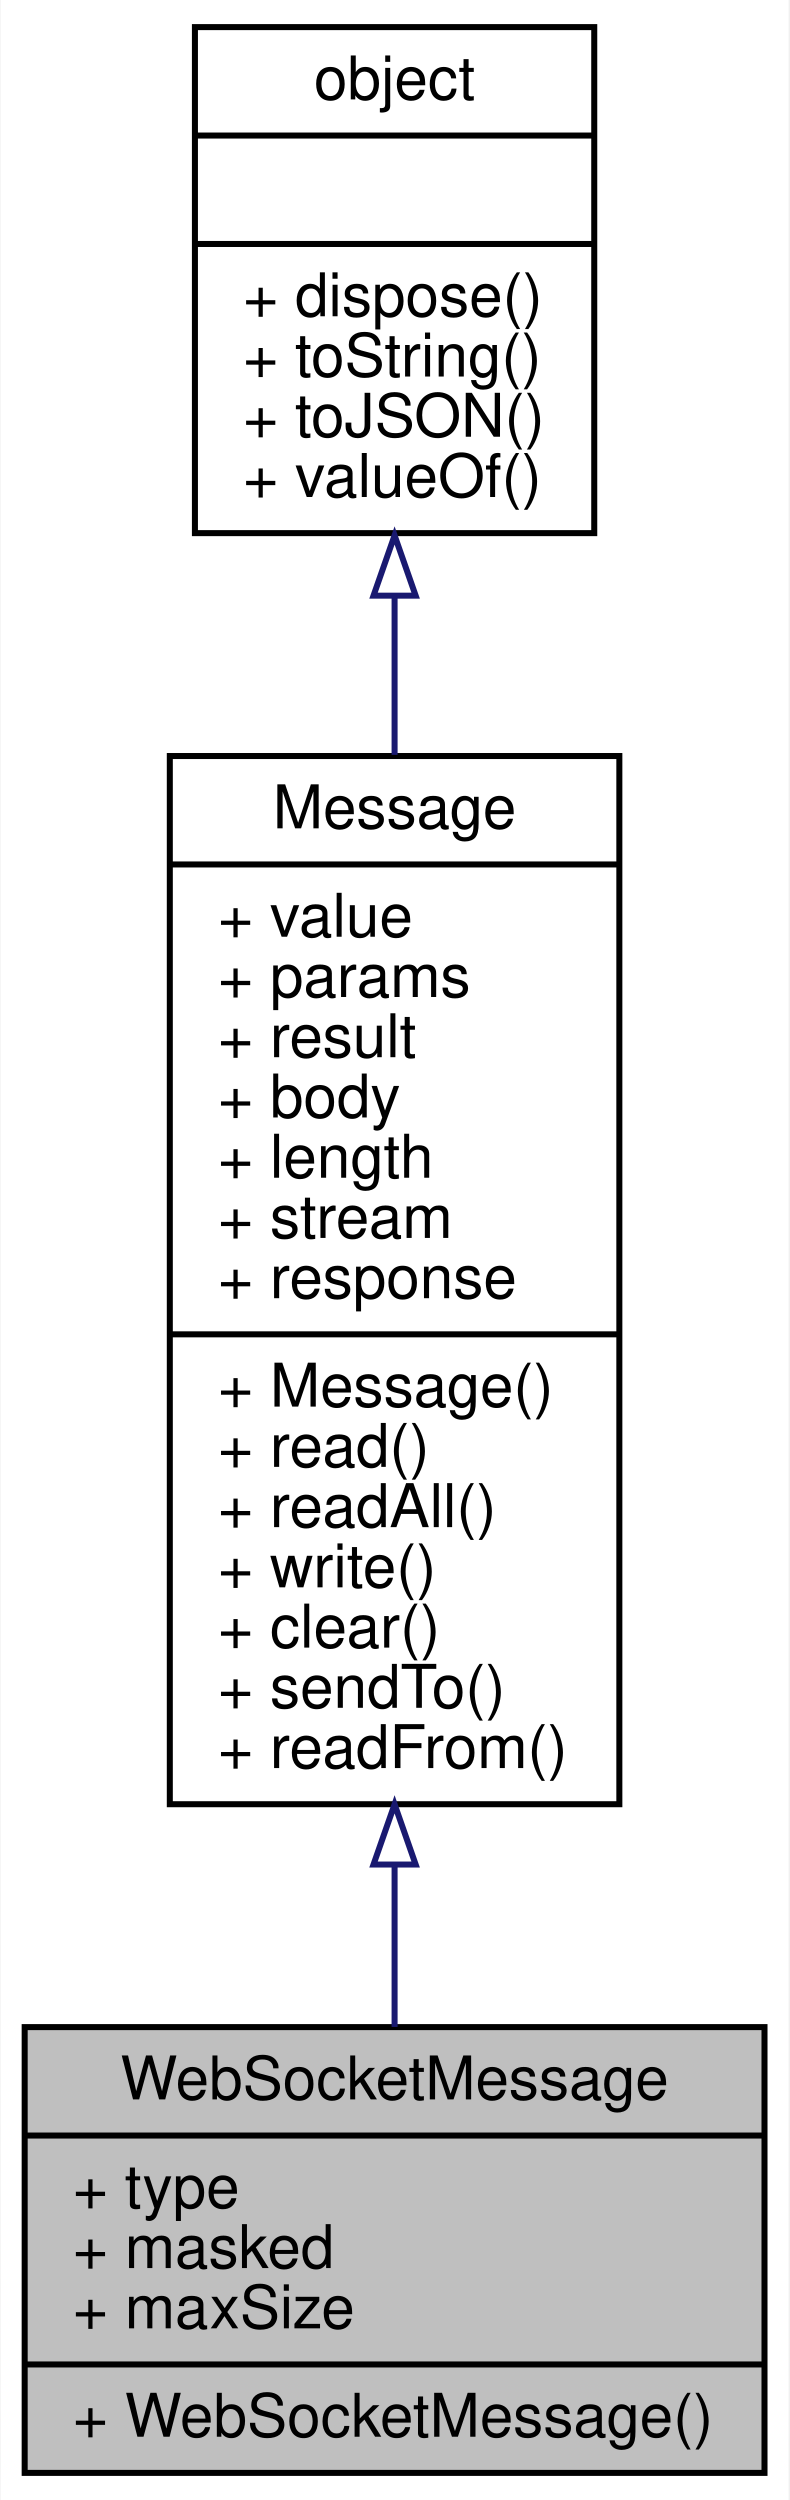
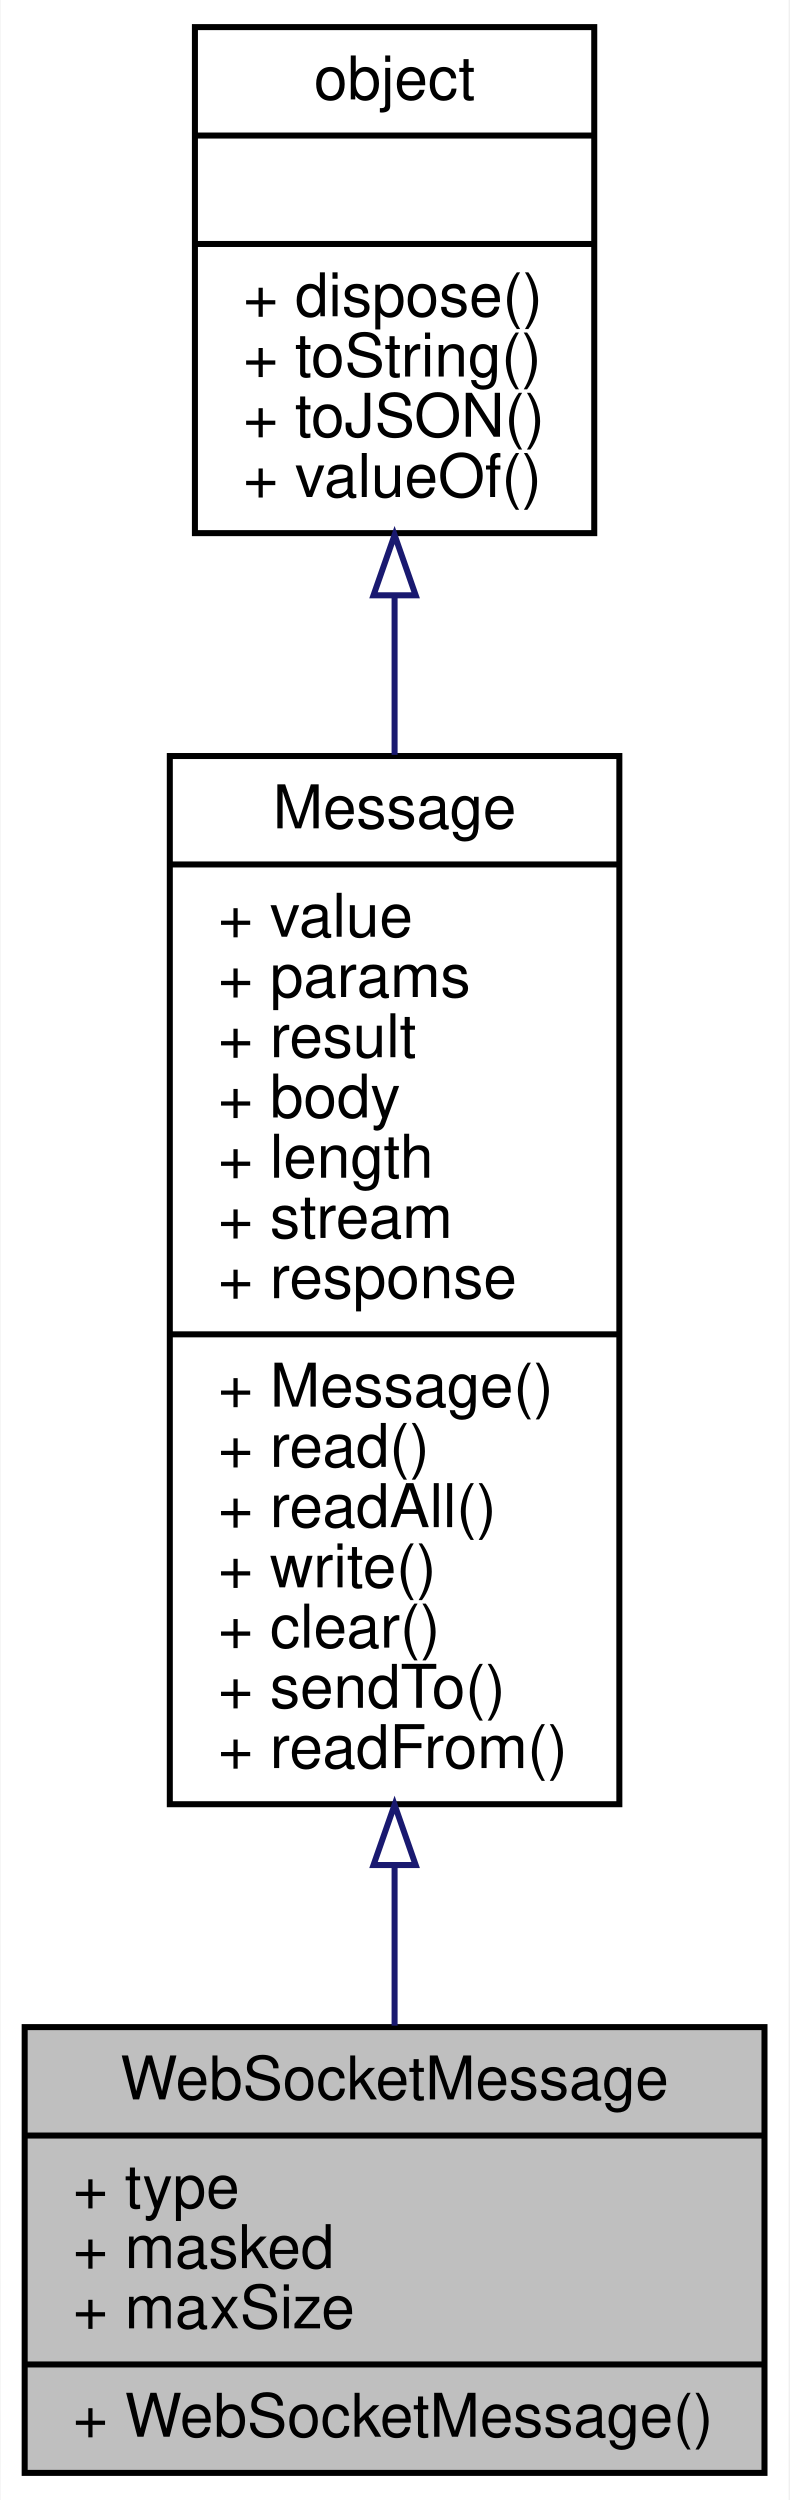
<svg xmlns="http://www.w3.org/2000/svg" xmlns:xlink="http://www.w3.org/1999/xlink" width="131pt" height="415pt" viewBox="0.00 0.00 130.81 415.00">
  <g id="graph0" class="graph" transform="scale(1 1) rotate(0) translate(4 411)">
-     <polygon fill="white" stroke="none" points="-4,4 -4,-411 126.812,-411 126.812,4 -4,4" />
+     <polygon fill="#ffffff" stroke="transparent" points="-4,4 -4,-411 126.811,-411 126.811,4 -4,4" />
    <g id="node1" class="node">
-       <polygon fill="#bfbfbf" stroke="black" points="0,-0.5 0,-74.5 122.812,-74.5 122.812,-0.5 0,-0.5" />
-       <text text-anchor="middle" x="61.406" y="-62.5" font-family="Helvetica,sans-Serif" font-size="10.00">WebSocketMessage</text>
-       <polyline fill="none" stroke="black" points="0,-56.5 122.812,-56.5 " />
-       <text text-anchor="start" x="8" y="-44.5" font-family="Helvetica,sans-Serif" font-size="10.00">+ type</text>
-       <text text-anchor="start" x="8" y="-34.5" font-family="Helvetica,sans-Serif" font-size="10.00">+ masked</text>
-       <text text-anchor="start" x="8" y="-24.5" font-family="Helvetica,sans-Serif" font-size="10.00">+ maxSize</text>
-       <polyline fill="none" stroke="black" points="0,-18.5 122.812,-18.5 " />
-       <text text-anchor="start" x="8" y="-6.5" font-family="Helvetica,sans-Serif" font-size="10.00">+ WebSocketMessage()</text>
+       <polygon fill="#bfbfbf" stroke="#000000" points="0,-.5 0,-74.5 122.811,-74.5 122.811,-.5 0,-.5" />
+       <text text-anchor="middle" x="61.406" y="-62.5" font-family="Helvetica,sans-Serif" font-size="10.00" fill="#000000">WebSocketMessage</text>
+       <polyline fill="none" stroke="#000000" points="0,-56.5 122.811,-56.5 " />
+       <text text-anchor="start" x="8" y="-44.5" font-family="Helvetica,sans-Serif" font-size="10.00" fill="#000000">+ type</text>
+       <text text-anchor="start" x="8" y="-34.5" font-family="Helvetica,sans-Serif" font-size="10.00" fill="#000000">+ masked</text>
+       <text text-anchor="start" x="8" y="-24.5" font-family="Helvetica,sans-Serif" font-size="10.00" fill="#000000">+ maxSize</text>
+       <polyline fill="none" stroke="#000000" points="0,-18.5 122.811,-18.5 " />
+       <text text-anchor="start" x="8" y="-6.5" font-family="Helvetica,sans-Serif" font-size="10.00" fill="#000000">+ WebSocketMessage()</text>
    </g>
    <g id="node2" class="node">
      <g id="a_node2">
        <a xlink:href="../../d6/db7/interfaceMessage.html" target="_top" xlink:title="Basic message object. ">
-           <polygon fill="white" stroke="black" points="24.094,-111.5 24.094,-285.5 98.717,-285.5 98.717,-111.5 24.094,-111.5" />
-           <text text-anchor="middle" x="61.406" y="-273.5" font-family="Helvetica,sans-Serif" font-size="10.00">Message</text>
-           <polyline fill="none" stroke="black" points="24.094,-267.5 98.717,-267.5 " />
-           <text text-anchor="start" x="32.094" y="-255.5" font-family="Helvetica,sans-Serif" font-size="10.00">+ value</text>
-           <text text-anchor="start" x="32.094" y="-245.5" font-family="Helvetica,sans-Serif" font-size="10.00">+ params</text>
-           <text text-anchor="start" x="32.094" y="-235.5" font-family="Helvetica,sans-Serif" font-size="10.00">+ result</text>
-           <text text-anchor="start" x="32.094" y="-225.5" font-family="Helvetica,sans-Serif" font-size="10.00">+ body</text>
-           <text text-anchor="start" x="32.094" y="-215.5" font-family="Helvetica,sans-Serif" font-size="10.00">+ length</text>
-           <text text-anchor="start" x="32.094" y="-205.5" font-family="Helvetica,sans-Serif" font-size="10.00">+ stream</text>
-           <text text-anchor="start" x="32.094" y="-195.5" font-family="Helvetica,sans-Serif" font-size="10.00">+ response</text>
-           <polyline fill="none" stroke="black" points="24.094,-189.5 98.717,-189.5 " />
-           <text text-anchor="start" x="32.094" y="-177.5" font-family="Helvetica,sans-Serif" font-size="10.00">+ Message()</text>
-           <text text-anchor="start" x="32.094" y="-167.5" font-family="Helvetica,sans-Serif" font-size="10.00">+ read()</text>
-           <text text-anchor="start" x="32.094" y="-157.5" font-family="Helvetica,sans-Serif" font-size="10.00">+ readAll()</text>
-           <text text-anchor="start" x="32.094" y="-147.5" font-family="Helvetica,sans-Serif" font-size="10.00">+ write()</text>
-           <text text-anchor="start" x="32.094" y="-137.5" font-family="Helvetica,sans-Serif" font-size="10.00">+ clear()</text>
-           <text text-anchor="start" x="32.094" y="-127.5" font-family="Helvetica,sans-Serif" font-size="10.00">+ sendTo()</text>
-           <text text-anchor="start" x="32.094" y="-117.5" font-family="Helvetica,sans-Serif" font-size="10.00">+ readFrom()</text>
+           <polygon fill="#ffffff" stroke="#000000" points="24.094,-111.5 24.094,-285.5 98.717,-285.5 98.717,-111.5 24.094,-111.5" />
+           <text text-anchor="middle" x="61.406" y="-273.5" font-family="Helvetica,sans-Serif" font-size="10.00" fill="#000000">Message</text>
+           <polyline fill="none" stroke="#000000" points="24.094,-267.5 98.717,-267.5 " />
+           <text text-anchor="start" x="32.094" y="-255.5" font-family="Helvetica,sans-Serif" font-size="10.00" fill="#000000">+ value</text>
+           <text text-anchor="start" x="32.094" y="-245.5" font-family="Helvetica,sans-Serif" font-size="10.00" fill="#000000">+ params</text>
+           <text text-anchor="start" x="32.094" y="-235.5" font-family="Helvetica,sans-Serif" font-size="10.00" fill="#000000">+ result</text>
+           <text text-anchor="start" x="32.094" y="-225.5" font-family="Helvetica,sans-Serif" font-size="10.00" fill="#000000">+ body</text>
+           <text text-anchor="start" x="32.094" y="-215.5" font-family="Helvetica,sans-Serif" font-size="10.00" fill="#000000">+ length</text>
+           <text text-anchor="start" x="32.094" y="-205.5" font-family="Helvetica,sans-Serif" font-size="10.00" fill="#000000">+ stream</text>
+           <text text-anchor="start" x="32.094" y="-195.5" font-family="Helvetica,sans-Serif" font-size="10.00" fill="#000000">+ response</text>
+           <polyline fill="none" stroke="#000000" points="24.094,-189.5 98.717,-189.5 " />
+           <text text-anchor="start" x="32.094" y="-177.5" font-family="Helvetica,sans-Serif" font-size="10.00" fill="#000000">+ Message()</text>
+           <text text-anchor="start" x="32.094" y="-167.5" font-family="Helvetica,sans-Serif" font-size="10.00" fill="#000000">+ read()</text>
+           <text text-anchor="start" x="32.094" y="-157.5" font-family="Helvetica,sans-Serif" font-size="10.00" fill="#000000">+ readAll()</text>
+           <text text-anchor="start" x="32.094" y="-147.5" font-family="Helvetica,sans-Serif" font-size="10.00" fill="#000000">+ write()</text>
+           <text text-anchor="start" x="32.094" y="-137.5" font-family="Helvetica,sans-Serif" font-size="10.00" fill="#000000">+ clear()</text>
+           <text text-anchor="start" x="32.094" y="-127.5" font-family="Helvetica,sans-Serif" font-size="10.00" fill="#000000">+ sendTo()</text>
+           <text text-anchor="start" x="32.094" y="-117.5" font-family="Helvetica,sans-Serif" font-size="10.00" fill="#000000">+ readFrom()</text>
        </a>
      </g>
    </g>
    <g id="edge1" class="edge">
-       <path fill="none" stroke="midnightblue" d="M61.406,-101.482C61.406,-91.975 61.406,-82.798 61.406,-74.527" />
-       <polygon fill="none" stroke="midnightblue" points="57.906,-101.485 61.406,-111.485 64.906,-101.485 57.906,-101.485" />
+       <path fill="none" stroke="#191970" d="M61.406,-101.203C61.406,-91.893 61.406,-82.897 61.406,-74.743" />
+       <polygon fill="none" stroke="#191970" points="57.906,-101.403 61.406,-111.403 64.906,-101.403 57.906,-101.403" />
    </g>
    <g id="node3" class="node">
      <g id="a_node3">
        <a xlink:href="../../db/d38/interfaceobject.html" target="_top" xlink:title="All objects inherit from this. ">
-           <polygon fill="white" stroke="black" points="28.262,-322.5 28.262,-406.5 94.55,-406.5 94.55,-322.5 28.262,-322.5" />
-           <text text-anchor="middle" x="61.406" y="-394.5" font-family="Helvetica,sans-Serif" font-size="10.00">object</text>
-           <polyline fill="none" stroke="black" points="28.262,-388.5 94.55,-388.5 " />
-           <text text-anchor="middle" x="61.406" y="-376.5" font-family="Helvetica,sans-Serif" font-size="10.00"> </text>
-           <polyline fill="none" stroke="black" points="28.262,-370.5 94.55,-370.5 " />
-           <text text-anchor="start" x="36.262" y="-358.5" font-family="Helvetica,sans-Serif" font-size="10.00">+ dispose()</text>
-           <text text-anchor="start" x="36.262" y="-348.5" font-family="Helvetica,sans-Serif" font-size="10.00">+ toString()</text>
-           <text text-anchor="start" x="36.262" y="-338.5" font-family="Helvetica,sans-Serif" font-size="10.00">+ toJSON()</text>
-           <text text-anchor="start" x="36.262" y="-328.5" font-family="Helvetica,sans-Serif" font-size="10.00">+ valueOf()</text>
+           <polygon fill="#ffffff" stroke="#000000" points="28.262,-322.5 28.262,-406.5 94.55,-406.5 94.55,-322.5 28.262,-322.5" />
+           <text text-anchor="middle" x="61.406" y="-394.5" font-family="Helvetica,sans-Serif" font-size="10.00" fill="#000000">object</text>
+           <polyline fill="none" stroke="#000000" points="28.262,-388.5 94.55,-388.5 " />
+           <text text-anchor="middle" x="61.406" y="-376.5" font-family="Helvetica,sans-Serif" font-size="10.00" fill="#000000"> </text>
+           <polyline fill="none" stroke="#000000" points="28.262,-370.5 94.55,-370.5 " />
+           <text text-anchor="start" x="36.262" y="-358.5" font-family="Helvetica,sans-Serif" font-size="10.00" fill="#000000">+ dispose()</text>
+           <text text-anchor="start" x="36.262" y="-348.5" font-family="Helvetica,sans-Serif" font-size="10.00" fill="#000000">+ toString()</text>
+           <text text-anchor="start" x="36.262" y="-338.5" font-family="Helvetica,sans-Serif" font-size="10.00" fill="#000000">+ toJSON()</text>
+           <text text-anchor="start" x="36.262" y="-328.5" font-family="Helvetica,sans-Serif" font-size="10.00" fill="#000000">+ valueOf()</text>
        </a>
      </g>
    </g>
    <g id="edge2" class="edge">
-       <path fill="none" stroke="midnightblue" d="M61.406,-312.097C61.406,-303.653 61.406,-294.704 61.406,-285.687" />
-       <polygon fill="none" stroke="midnightblue" points="57.906,-312.116 61.406,-322.116 64.906,-312.116 57.906,-312.116" />
+       <path fill="none" stroke="#191970" d="M61.406,-312.133C61.406,-303.67 61.406,-294.713 61.406,-285.69" />
+       <polygon fill="none" stroke="#191970" points="57.906,-312.182 61.406,-322.182 64.906,-312.182 57.906,-312.182" />
    </g>
  </g>
</svg>
